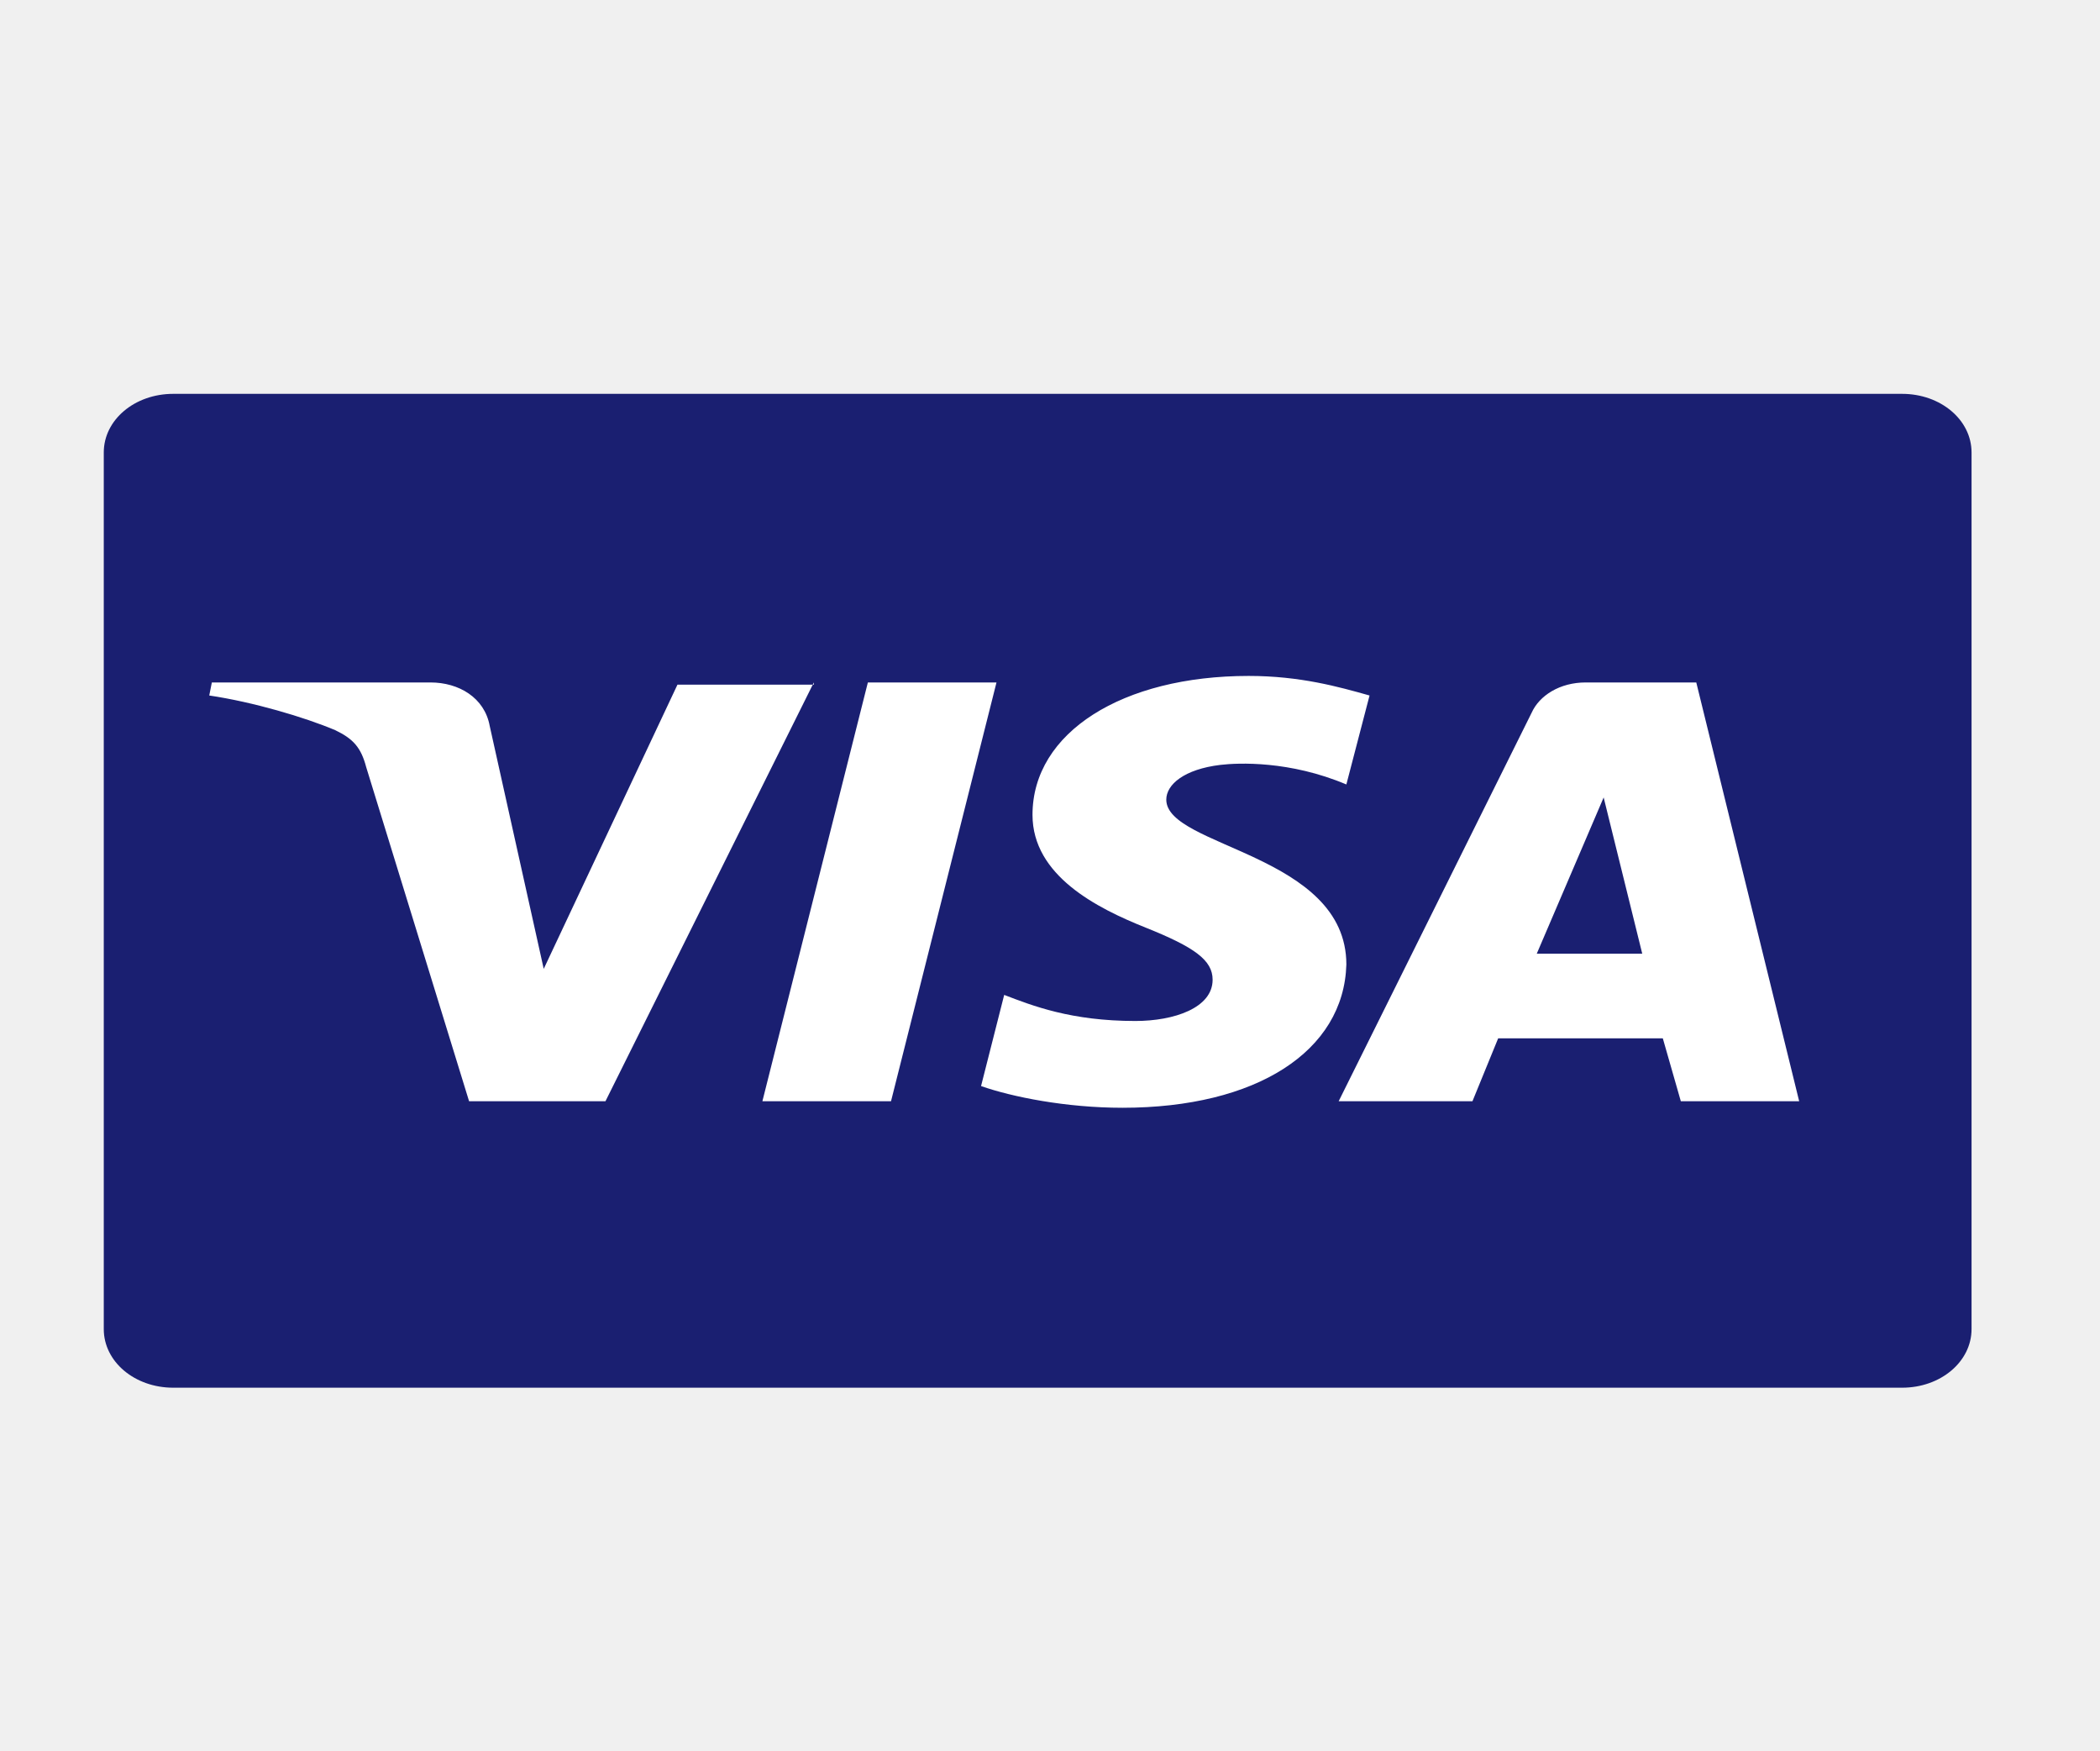
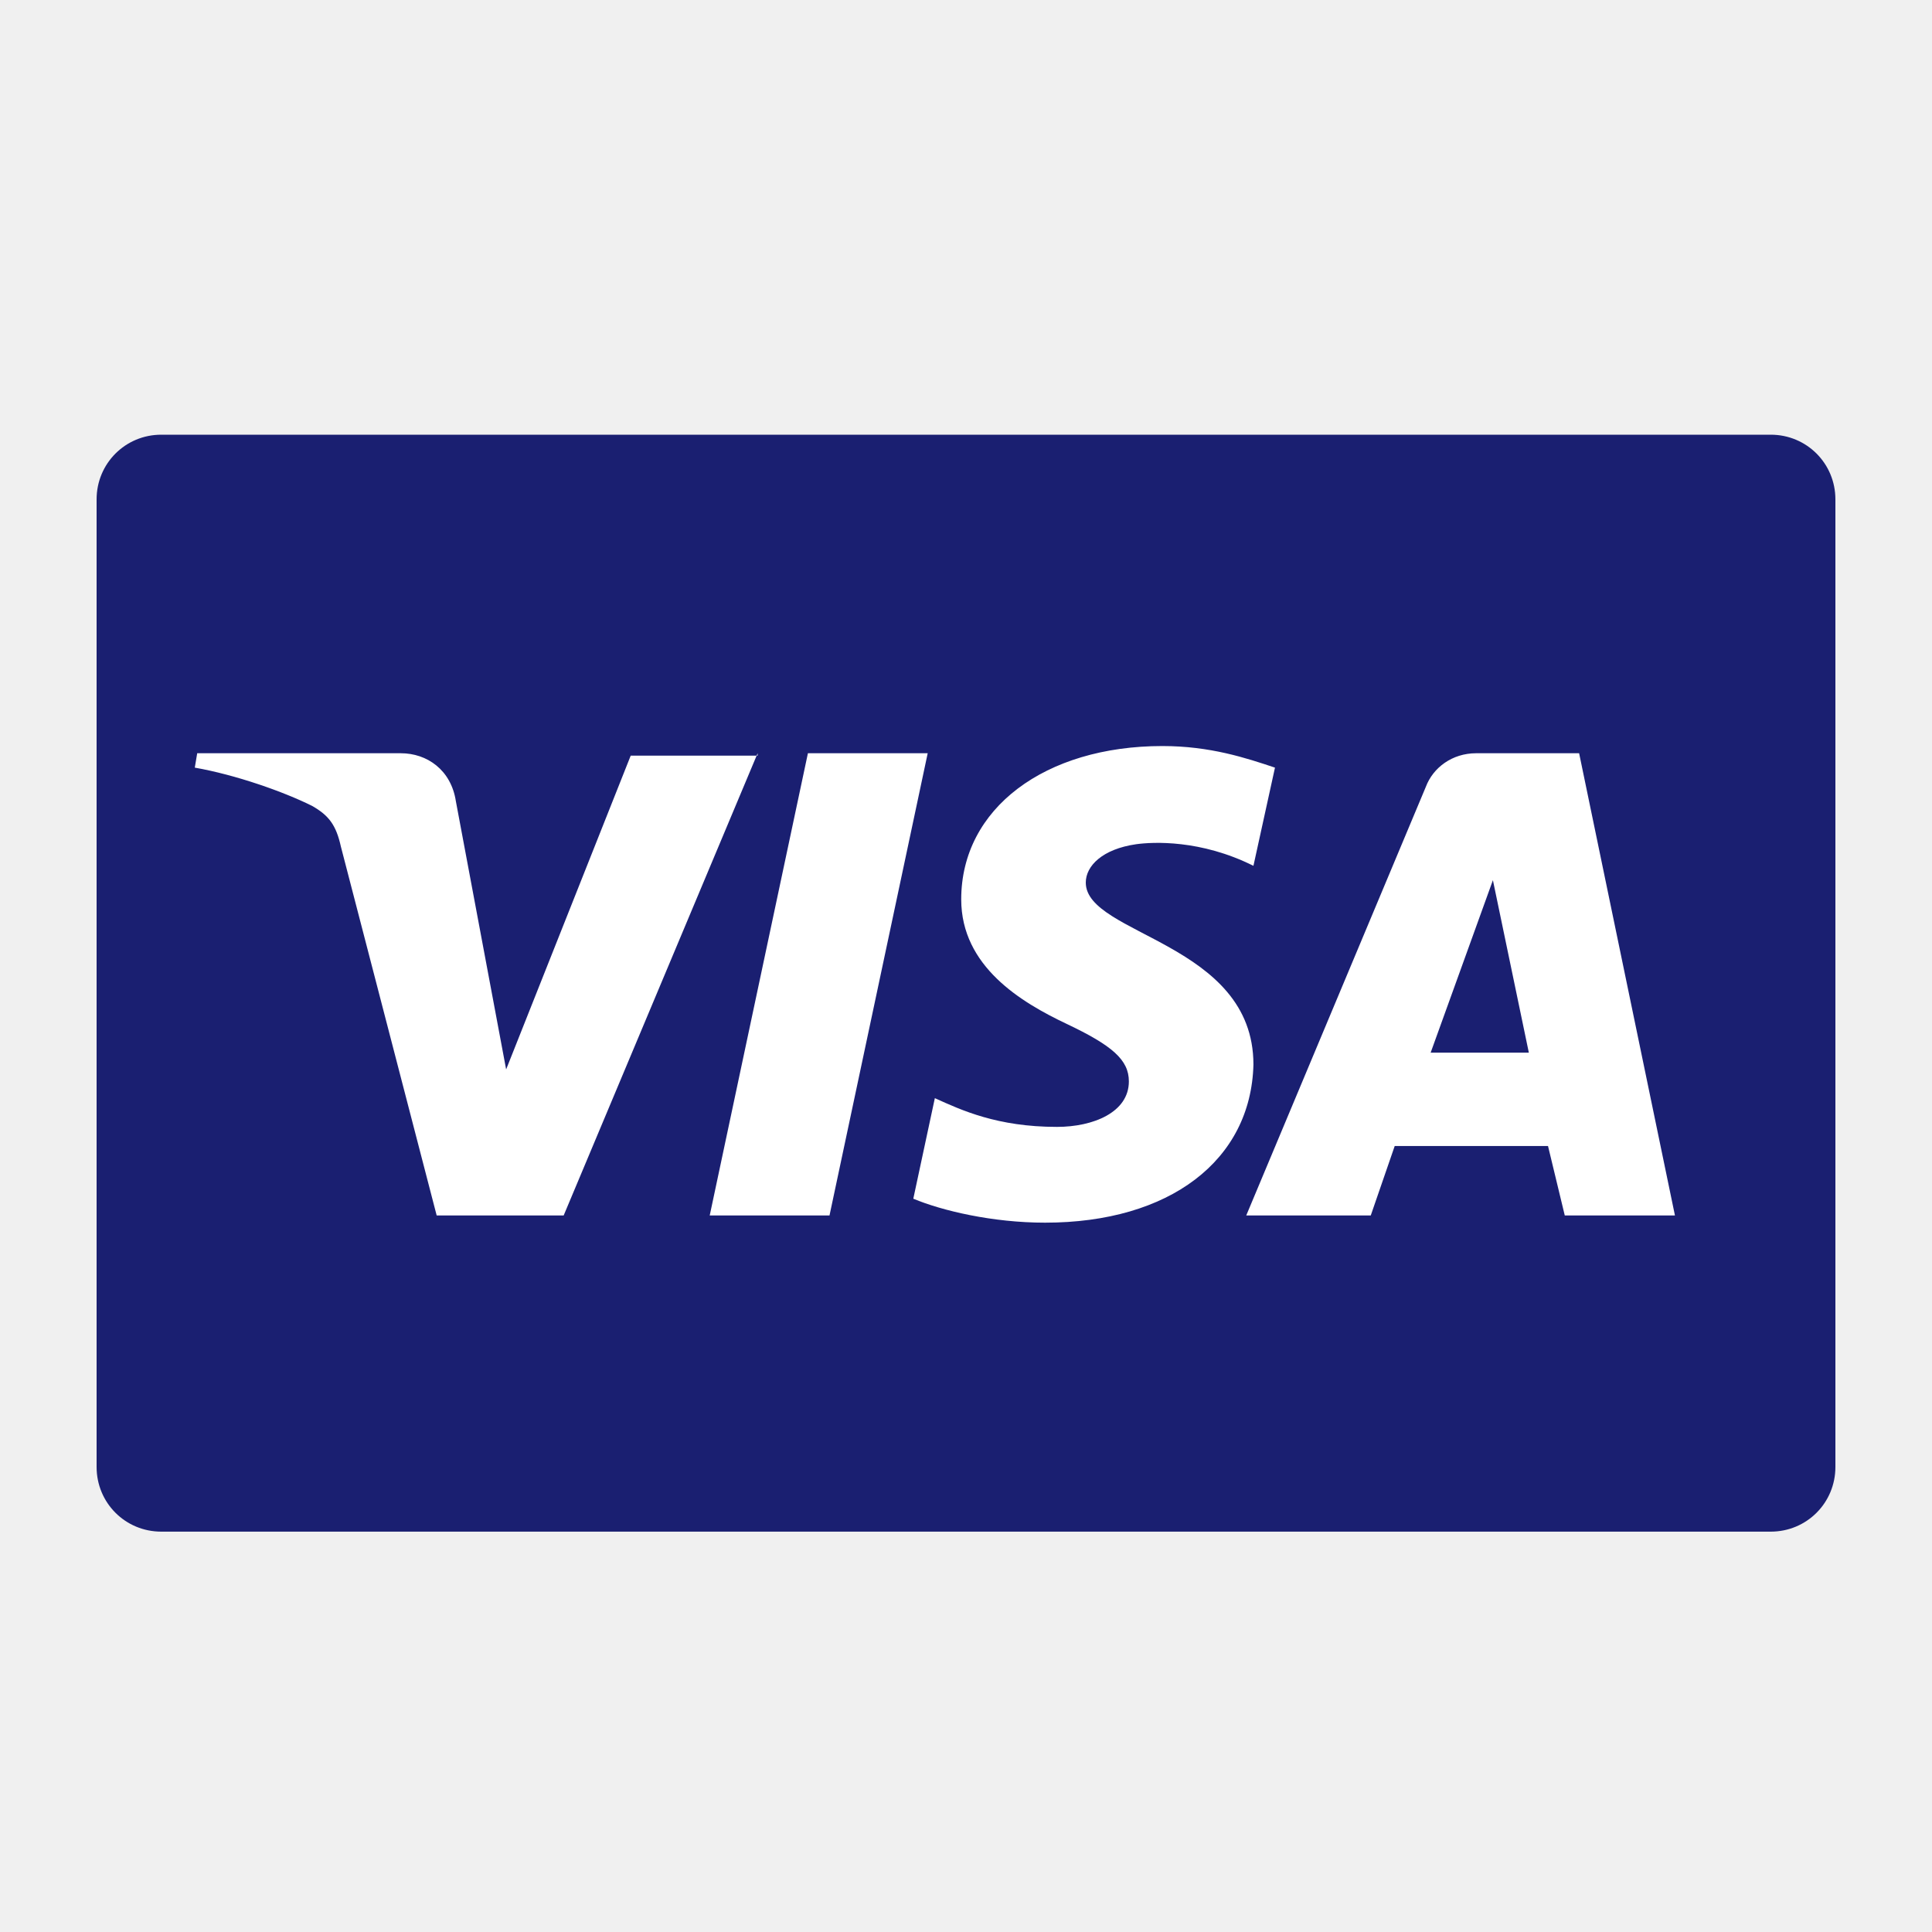
- <svg xmlns="http://www.w3.org/2000/svg" width="48" height="40" viewBox="0 0 48 40" fill="none">
-   <path d="M45.064 30.372C45.064 31.116 44.358 31.711 43.476 31.711H3.96C3.077 31.711 2.372 31.116 2.372 30.372V10.339C2.372 9.595 3.077 9 3.96 9H43.476C44.358 9 45.064 9.595 45.064 10.339V30.372V30.372Z" fill="#1A1F71" />
-   <path d="M18.602 15.595L13.839 25.165H10.722L8.37 17.529C8.252 17.083 8.076 16.884 7.664 16.686C6.959 16.388 5.783 16.041 4.783 15.893L4.842 15.595H9.84C10.487 15.595 11.075 15.942 11.193 16.587L12.428 22.14L15.485 15.645H18.602V15.595ZM30.774 22.041C30.774 19.512 26.658 19.364 26.658 18.273C26.658 17.926 27.07 17.578 27.893 17.479C28.305 17.43 29.481 17.38 30.774 17.926L31.304 15.893C30.598 15.694 29.716 15.446 28.54 15.446C25.658 15.446 23.6 16.735 23.6 18.62C23.6 20.008 25.07 20.752 26.188 21.198C27.305 21.645 27.717 21.942 27.717 22.388C27.717 23.033 26.834 23.331 25.952 23.331C24.482 23.331 23.6 22.983 22.953 22.735L22.424 24.818C23.13 25.066 24.365 25.314 25.658 25.314C28.716 25.314 30.716 24.025 30.774 22.041ZM38.419 25.165H41.124L38.772 15.595H36.243C35.655 15.595 35.185 15.893 35.008 16.289L30.598 25.165H33.656L34.244 23.727H38.007L38.419 25.165ZM35.126 21.793L36.655 18.223L37.537 21.793H35.126ZM22.777 15.595L20.366 25.165H17.426L19.837 15.595H22.777Z" fill="white" />
+ <svg xmlns="http://www.w3.org/2000/svg" width="40" height="40" viewBox="0 0 40 40" fill="none">
+   <path d="M38 30.372C38 31.116 37.405 31.711 36.661 31.711H3.339C2.595 31.711 2 31.116 2 30.372V10.339C2 9.595 2.595 9 3.339 9H36.661C37.405 9 38 9.595 38 10.339V30.372Z" fill="#1A1F71" />
+   <path d="M15.686 15.595L11.67 25.165H9.041L7.058 17.529C6.959 17.083 6.81 16.884 6.463 16.686C5.868 16.389 4.876 16.041 4.033 15.893L4.083 15.595H8.298C8.843 15.595 9.339 15.942 9.438 16.587L10.479 22.141L13.058 15.645H15.686V15.595ZM25.951 22.041C25.951 19.512 22.48 19.364 22.48 18.273C22.48 17.926 22.827 17.579 23.521 17.479C23.868 17.43 24.86 17.38 25.951 17.926L26.397 15.893C25.802 15.694 25.058 15.446 24.066 15.446C21.637 15.446 19.901 16.736 19.901 18.62C19.901 20.008 21.141 20.752 22.083 21.198C23.025 21.645 23.372 21.942 23.372 22.389C23.372 23.033 22.628 23.331 21.884 23.331C20.645 23.331 19.901 22.983 19.355 22.736L18.909 24.818C19.504 25.066 20.546 25.314 21.637 25.314C24.215 25.314 25.901 24.025 25.951 22.041ZM32.397 25.165H34.678L32.694 15.595H30.562C30.066 15.595 29.67 15.893 29.521 16.289L25.802 25.165H28.38L28.876 23.727H32.05L32.397 25.165ZM29.62 21.794L30.909 18.223L31.653 21.794H29.62ZM19.207 15.595L17.174 25.165H14.694L16.727 15.595H19.207Z" fill="white" />
</svg>
